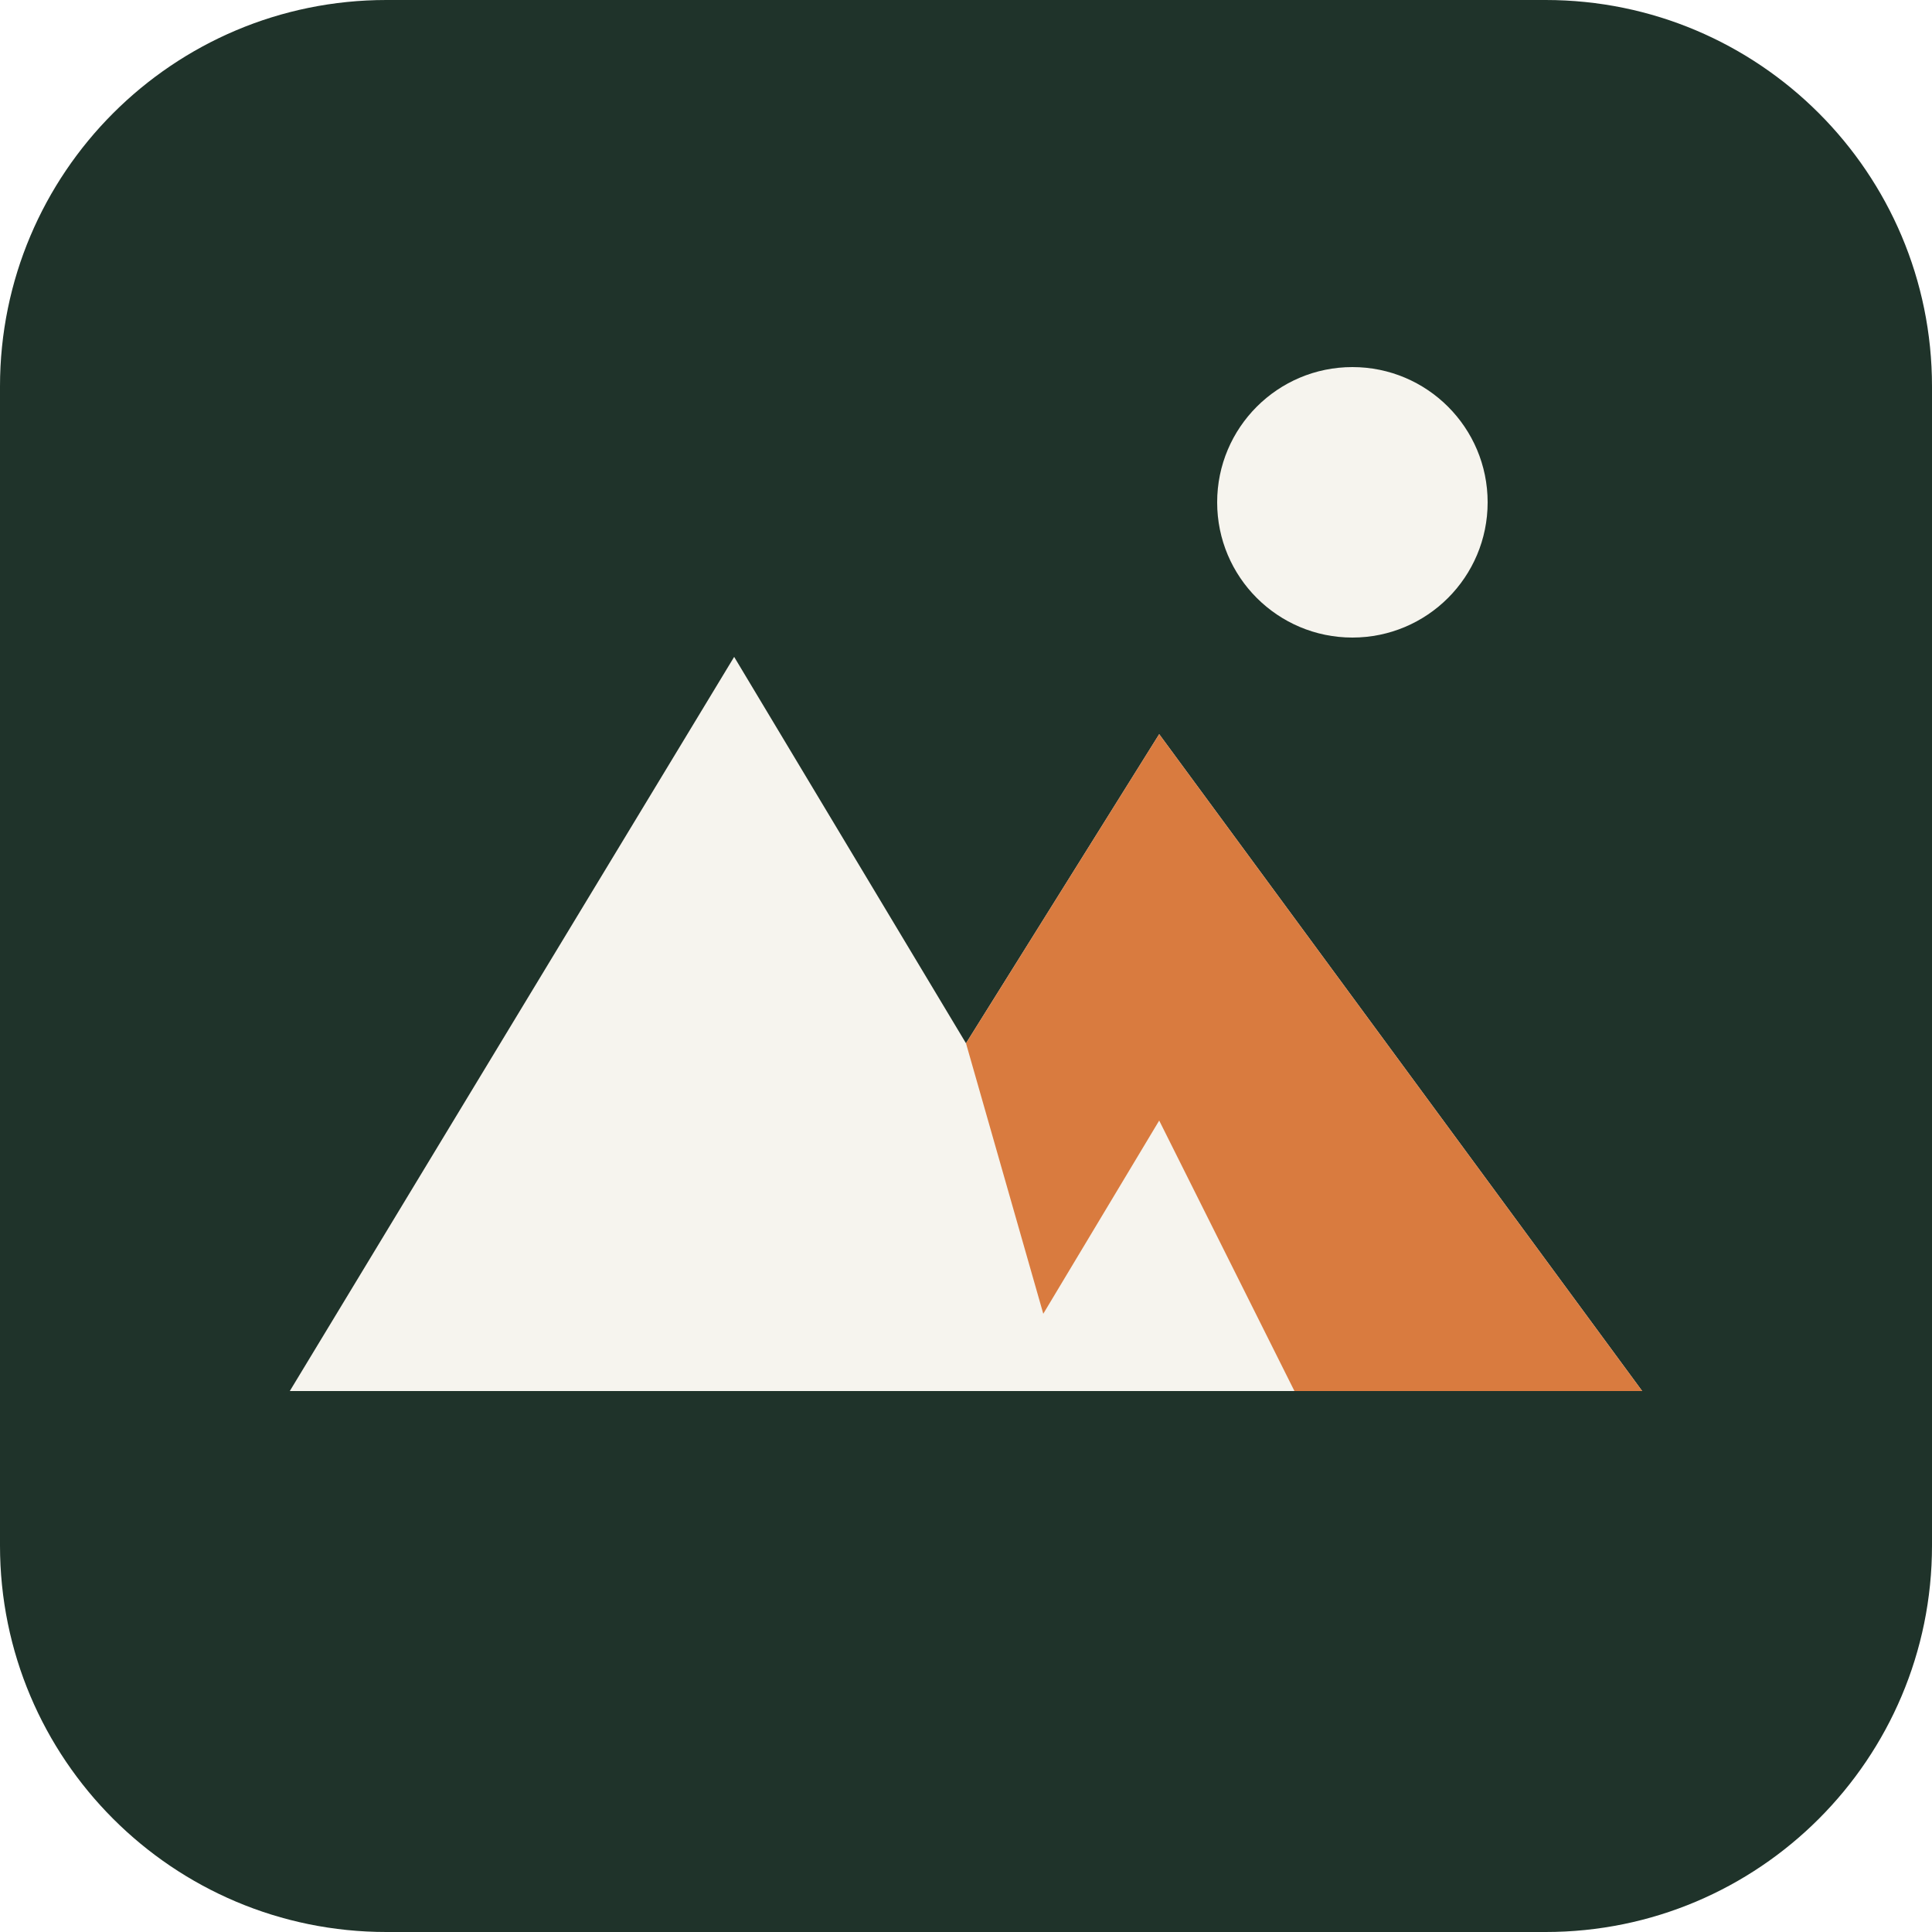
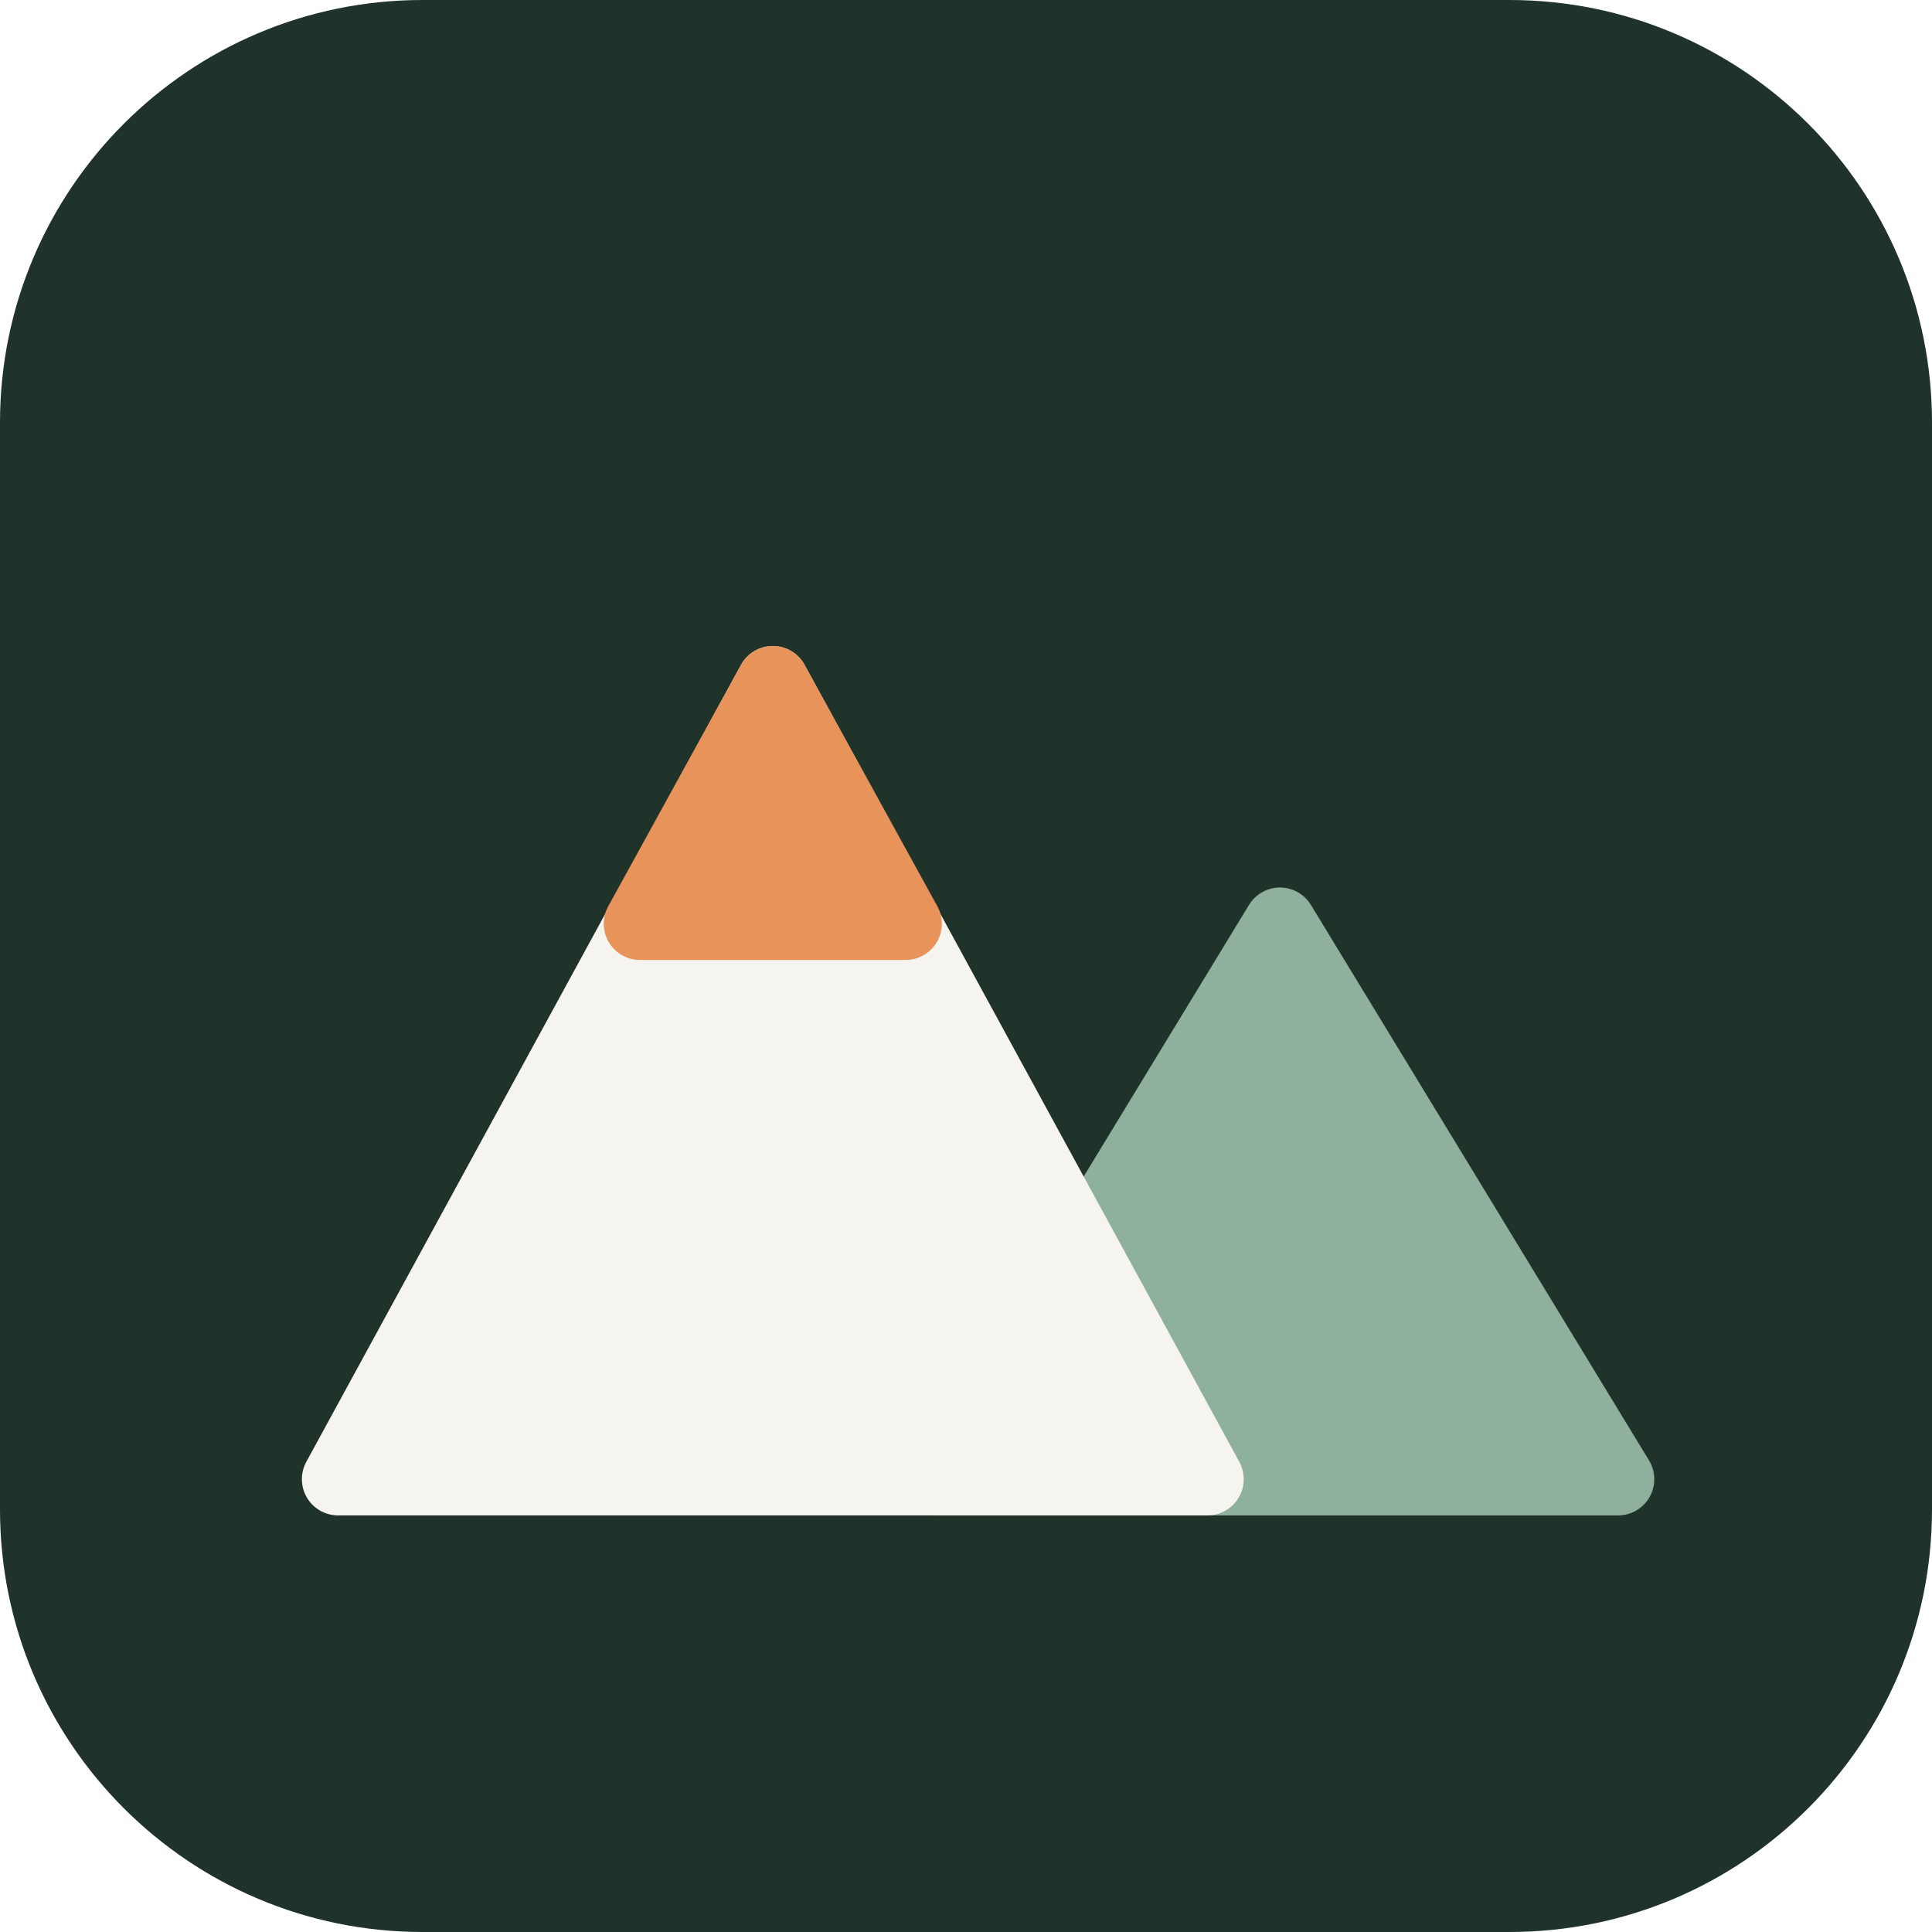
- <svg xmlns="http://www.w3.org/2000/svg" viewBox="0 0 100 100">
-   <rect width="100" height="100" rx="20" fill="#1f332a" />
-   <path d="M15 72 L38 34 L50 54 L60 38 L85 72 Z" fill="#f6f4ee" />
-   <path d="M50 54 L60 38 L85 72 L67 72 L60 58 L54 68 L50 54 Z" fill="#d97b3f" />
-   <circle cx="70" cy="26" r="7" fill="#f6f4ee" />
+ <svg xmlns="http://www.w3.org/2000/svg" viewBox="0 0 64 64">
+   <rect width="64" height="64" rx="14" fill="#1f332a" />
+   <g transform="translate(6.4 9) scale(0.8)">
+     <g stroke-linejoin="round" stroke-linecap="round">
+       <polygon points="31,50 45,27 59,50" fill="#8fb09c" stroke="#8fb09c" stroke-width="3" />
+       <polygon points="6,50 24,17 42,50" fill="#f6f4ee" stroke="#f6f4ee" stroke-width="3" />
+       <polygon points="24,17 29.5,27 18.5,27" fill="#e8935a" stroke="#e8935a" stroke-width="3" />
+     </g>
+   </g>
</svg>
